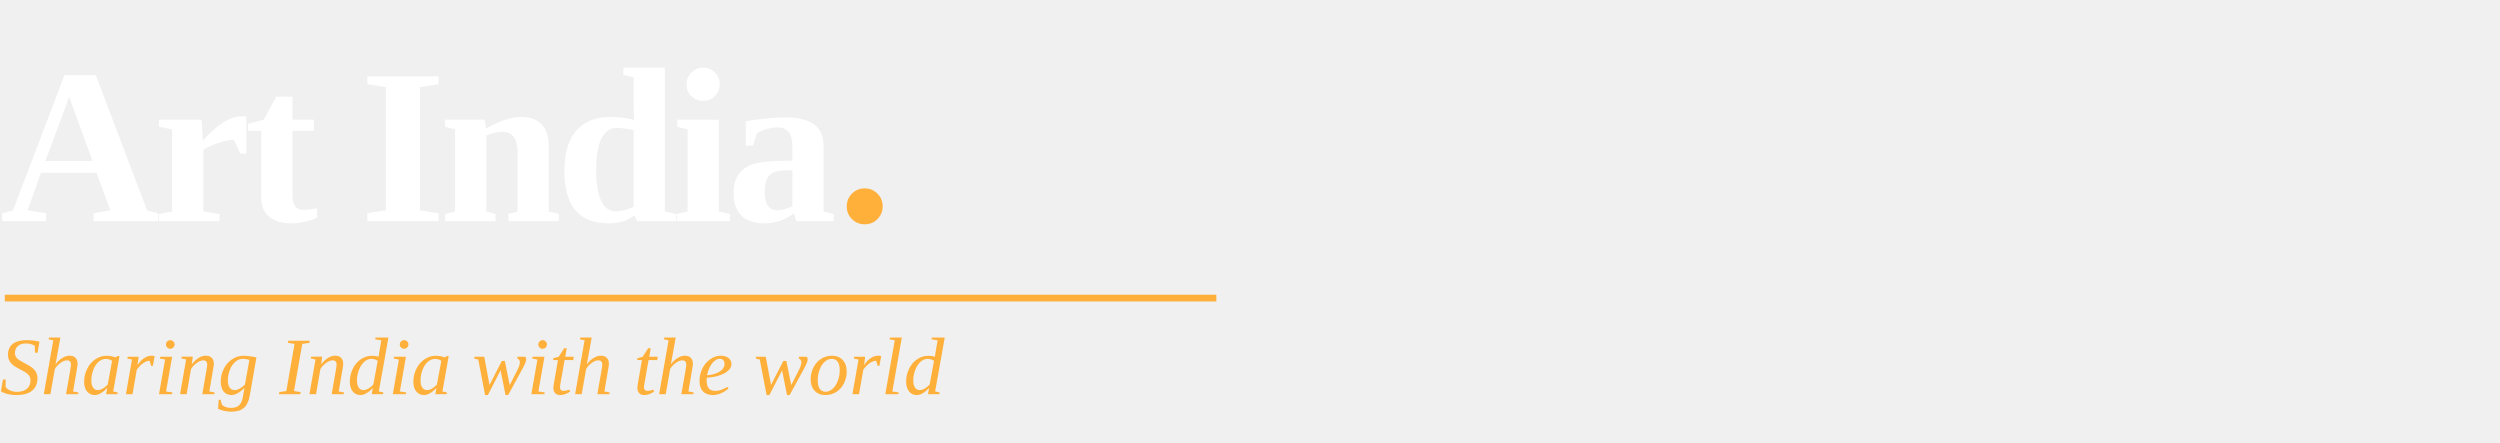
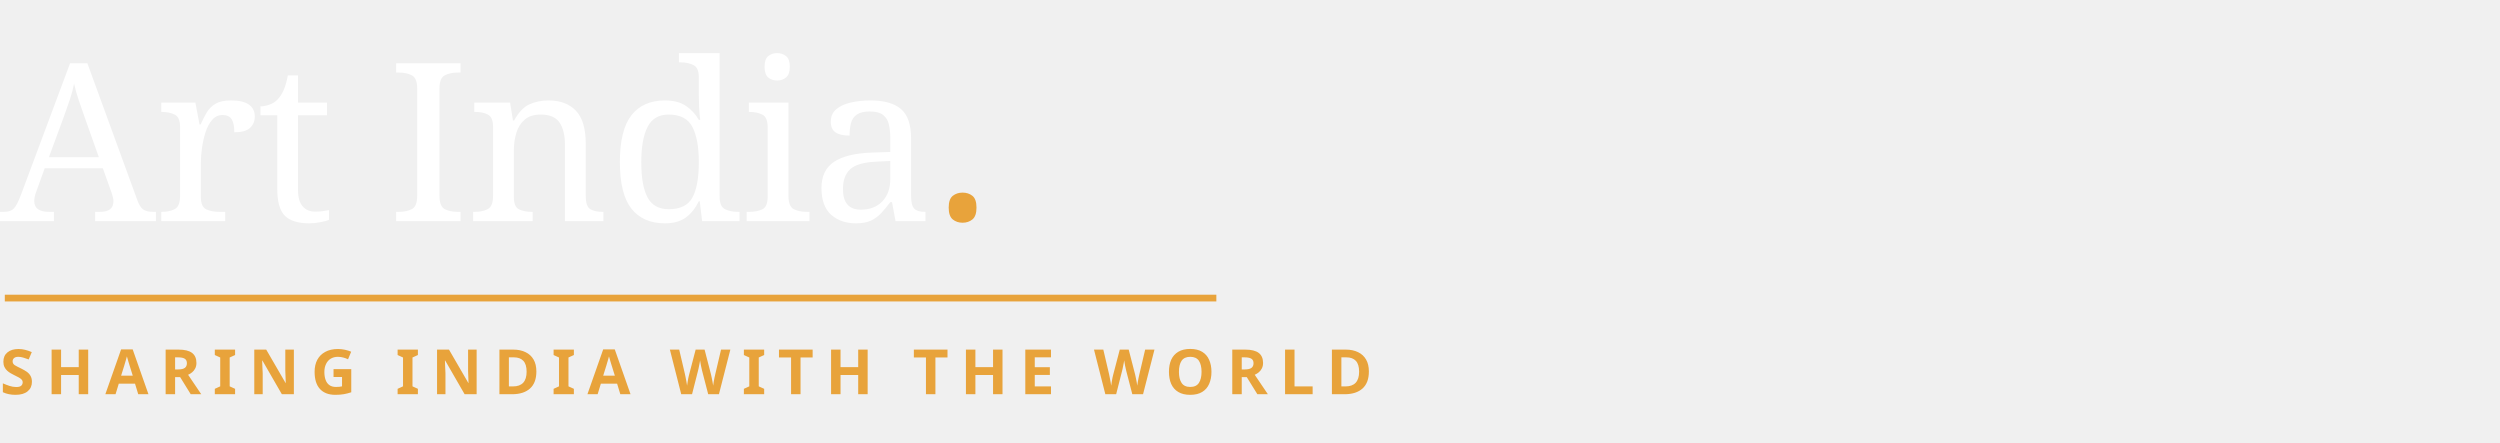
<svg xmlns="http://www.w3.org/2000/svg" viewBox="0 0 520 92" width="520" height="92" role="img" aria-label="Art India">
-   <text x="0" y="46" font-family="Fraunces, Georgia, 'Times New Roman', serif" font-size="46" font-weight="600" letter-spacing="-1.4" fill="#FFFFFF">Art India<tspan fill="#FFB03A">.</tspan>
+   <text x="0" y="46" font-family="'Rozha One', Georgia, serif" font-size="46" font-weight="400" letter-spacing="-0.4" fill="#FFFFFF">Art India<tspan fill="#E8A33B">.</tspan>
  </text>
-   <line x1="1" y1="62" x2="253" y2="62" stroke="#FFB03A" stroke-width="1.4" />
-   <text x="0" y="82" font-family="Fraunces, Georgia, 'Times New Roman', serif" font-size="17" font-style="italic" fill="#FFB03A">Sharing India with the world</text>
+   <line x1="1" y1="62" x2="253" y2="62" stroke="#E8A33B" stroke-width="1.4" />
+   <text x="0" y="82" font-family="Mukta, system-ui, sans-serif" font-size="13" font-weight="600" letter-spacing="2.4" fill="#E8A33B">SHARING INDIA WITH THE WORLD</text>
</svg>
